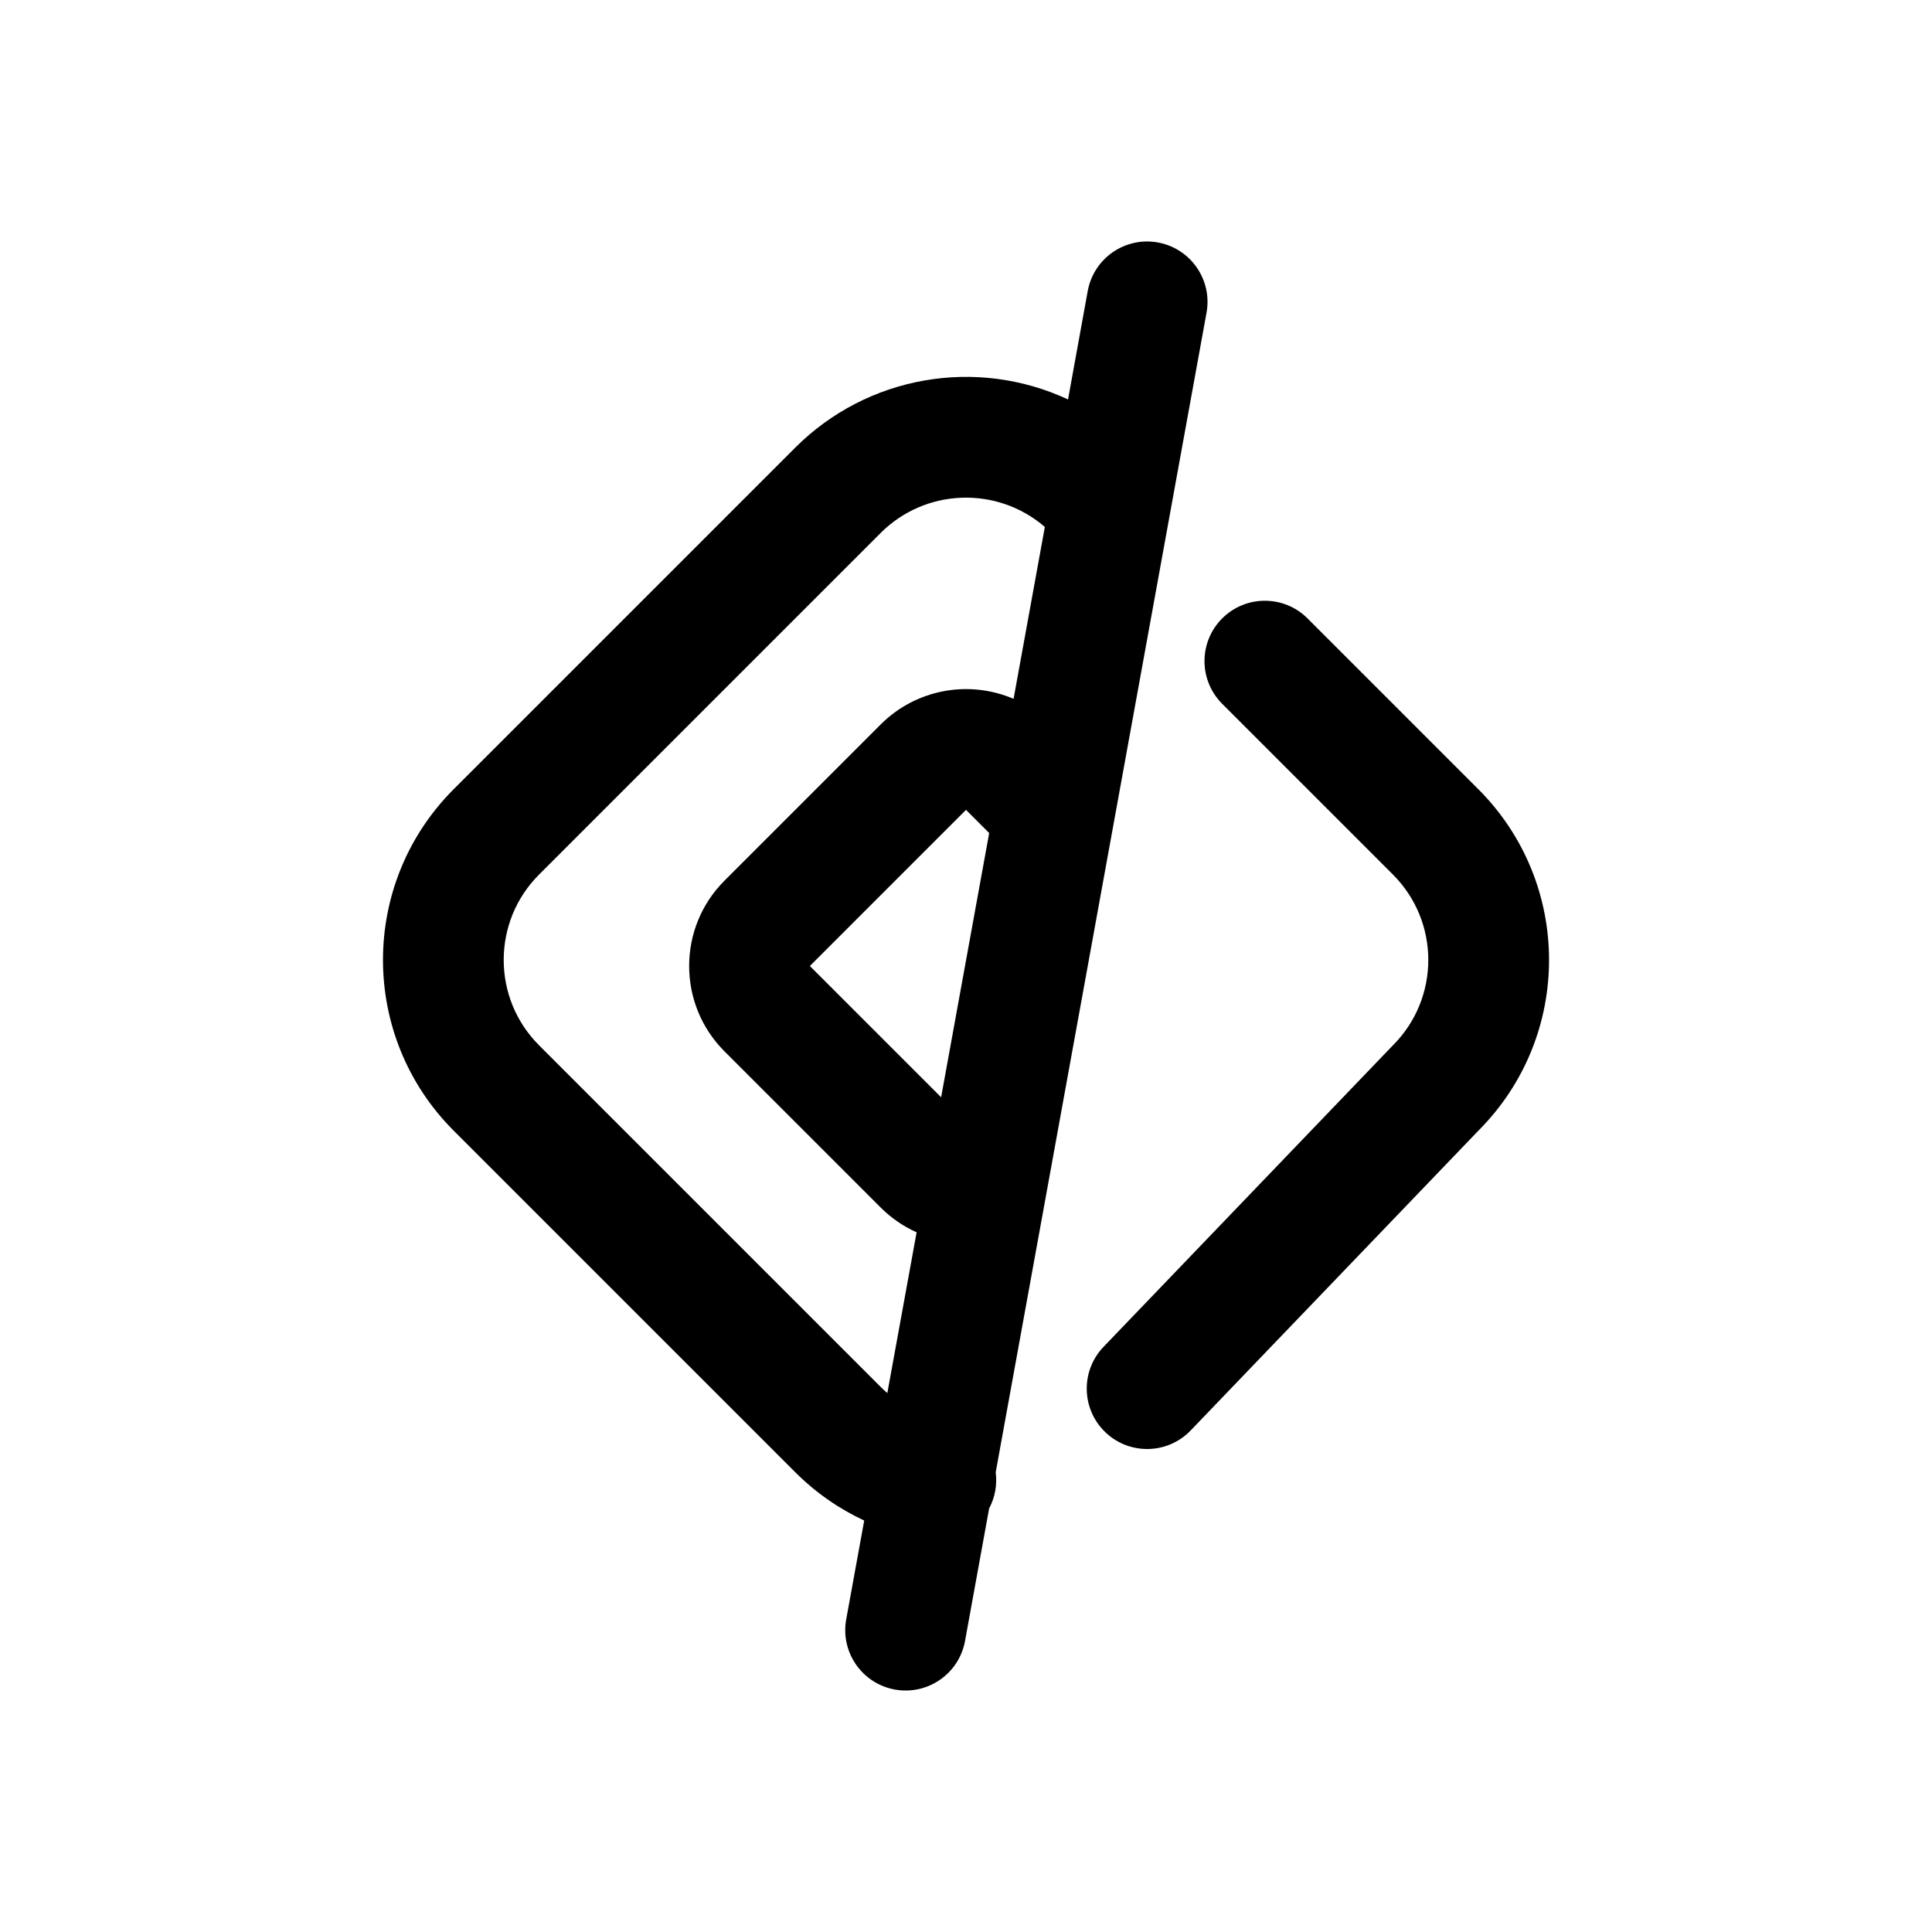
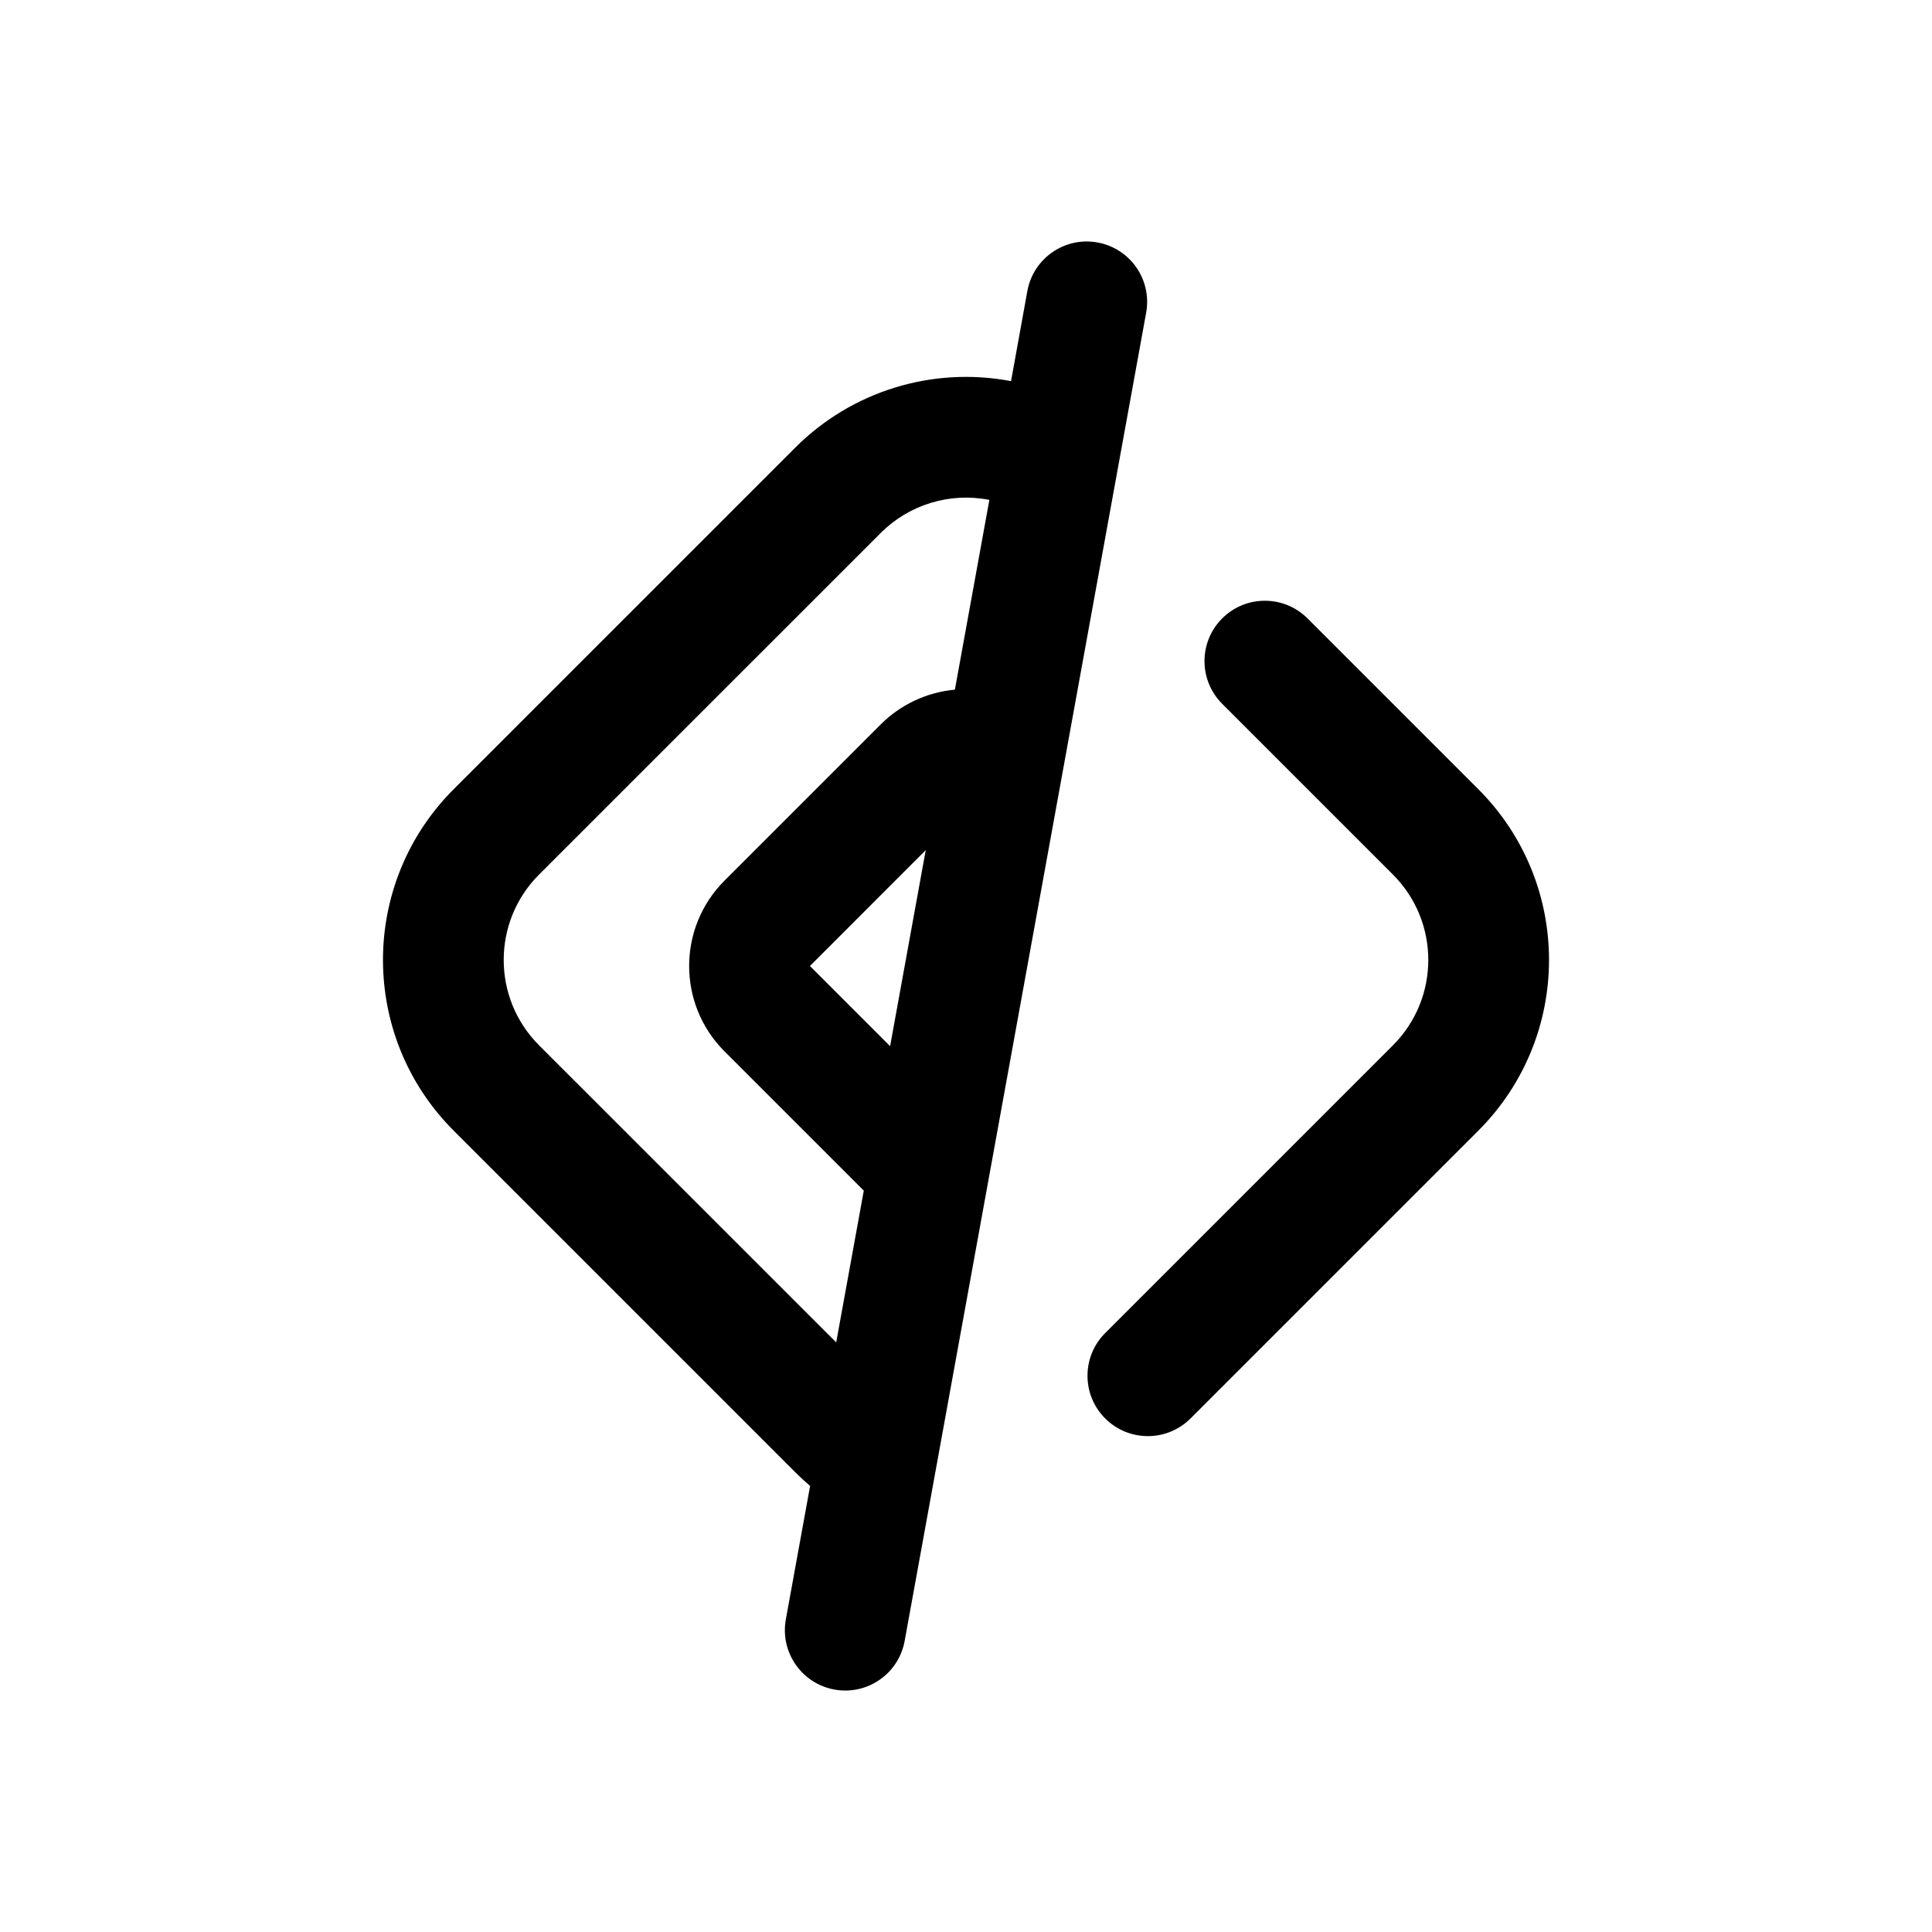
<svg xmlns="http://www.w3.org/2000/svg" width="32" height="32" fill="none">
-   <path fill-rule="evenodd" clip-rule="evenodd" d="M19.984 5.179a1 1 0 1 0-1.968-.358l-.326 1.795a4.002 4.002 0 0 0-4.518.798l-5.657 5.657a4 4 0 0 0 0 5.657l5.657 5.657c.34.34.728.607 1.142.8l-.298 1.636a1 1 0 1 0 1.968.358l.399-2.194a1.003 1.003 0 0 0 .109-.6l3.492-19.206Zm-5.287 17.895.485-2.663a1.996 1.996 0 0 1-.596-.411L12 17.414a2 2 0 0 1 0-2.828L14.586 12a2 2 0 0 1 2.202-.425l.518-2.847a2 2 0 0 0-2.72.1l-5.657 5.657a2 2 0 0 0 0 2.829l5.657 5.657c.036.036.073.07.111.103Zm1.687-9.276L16 13.414 13.414 16l2.174 2.174.796-4.376Z" fill="#000" />
-   <path d="M20.243 10.243a1 1 0 0 1 1.414 0l2.828 2.828a4 4 0 0 1 .008 5.65l-4.771 4.971a1 1 0 1 1-1.444-1.384l4.786-4.987.007-.007a2 2 0 0 0 0-2.829l-2.828-2.828a1 1 0 0 1 0-1.414Z" fill="#000" />
+   <path fill-rule="evenodd" clip-rule="evenodd" d="M18.984 5.179a1 1 0 1 0-1.968-.358l-.27 1.492a3.996 3.996 0 0 0-3.574 1.101l-5.657 5.657a4 4 0 0 0 0 5.657l5.657 5.657c.08.08.161.155.246.227l-.402 2.21a1 1 0 1 0 1.968.357l4-22ZM13.85 22.235l.457-2.514L12 17.414a2 2 0 0 1 0-2.828L14.586 12a1.996 1.996 0 0 1 1.23-.577l.571-3.143a1.998 1.998 0 0 0-1.801.549l-5.657 5.656a2 2 0 0 0 0 2.829l4.921 4.92Zm1.482-8.153L13.415 16l1.328 1.328.59-3.246Z" fill="#000" />
+   <path d="M20.243 10.243a1 1 0 0 1 1.414 0l2.828 2.828a4 4 0 0 1 0 5.657l-4.778 4.778a1 1 0 0 1-1.414-1.414l4.778-4.778a2 2 0 0 0 0-2.829l-2.828-2.828a1 1 0 0 1 0-1.414Z" fill="#000" />
</svg>
